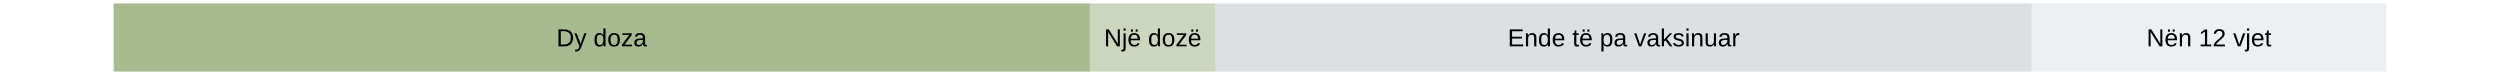
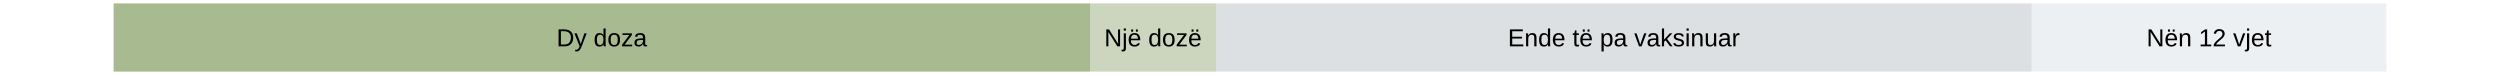
<svg xmlns="http://www.w3.org/2000/svg" class="svglite" width="720.00pt" height="21.60pt" viewBox="0 0 720.00 21.60">
  <defs>
    <style type="text/css">
    .svglite line, .svglite polyline, .svglite polygon, .svglite path, .svglite rect, .svglite circle {
      fill: none;
      stroke: #000000;
      stroke-linecap: round;
      stroke-linejoin: round;
      stroke-miterlimit: 10.00;
    }
  </style>
  </defs>
  <rect width="100%" height="100%" style="stroke: none; fill: none;" />
  <defs>
    <clipPath id="cpMC4wMHw3MjAuMDB8MC4wMHwyMS42MA==">
      <rect x="0.00" y="0.00" width="720.00" height="21.60" />
    </clipPath>
  </defs>
  <g clip-path="url(#cpMC4wMHw3MjAuMDB8MC4wMHwyMS42MA==)">
    <rect x="585.14" y="0.98" width="102.14" height="19.64" style="stroke-width: 1.07; stroke: none; stroke-linecap: square; stroke-linejoin: miter; fill: #EDF0F2;" />
-     <rect x="350.13" y="0.98" width="235.01" height="19.64" style="stroke-width: 1.07; stroke: none; stroke-linecap: square; stroke-linejoin: miter; fill: #DDE0E2;" />
-     <rect x="313.88" y="0.98" width="36.25" height="19.64" style="stroke-width: 1.07; stroke: none; stroke-linecap: square; stroke-linejoin: miter; fill: #CCD6BE;" />
-     <rect x="32.73" y="0.98" width="281.15" height="19.64" style="stroke-width: 1.07; stroke: none; stroke-linecap: square; stroke-linejoin: miter; fill: #A8BA90;" />
+     <rect x="350.21" y="0.98" width="234.93" height="19.64" style="stroke-width: 1.07; stroke: none; stroke-linecap: square; stroke-linejoin: miter; fill: #DDE0E2;" />
+     <rect x="313.93" y="0.98" width="36.28" height="19.64" style="stroke-width: 1.07; stroke: none; stroke-linecap: square; stroke-linejoin: miter; fill: #CCD6BE;" />
+     <rect x="32.73" y="0.98" width="281.21" height="19.64" style="stroke-width: 1.07; stroke: none; stroke-linecap: square; stroke-linejoin: miter; fill: #A8BA90;" />
    <text x="636.20" y="13.35" text-anchor="middle" style="font-size: 7.11px; font-family: Arial;" textLength="35.95px" lengthAdjust="spacingAndGlyphs">Nën 12 vjet</text>
-     <text x="467.63" y="13.35" text-anchor="middle" style="font-size: 7.11px; font-family: Arial;" textLength="66.78px" lengthAdjust="spacingAndGlyphs">Ende të pa vaksinuar</text>
-     <text x="332.00" y="13.35" text-anchor="middle" style="font-size: 7.11px; font-family: Arial;" textLength="28.05px" lengthAdjust="spacingAndGlyphs">Një dozë</text>
-     <text x="173.30" y="13.35" text-anchor="middle" style="font-size: 7.11px; font-family: Arial;" textLength="26.08px" lengthAdjust="spacingAndGlyphs">Dy doza</text>
+     <text x="467.67" y="13.35" text-anchor="middle" style="font-size: 7.11px; font-family: Arial;" textLength="66.78px" lengthAdjust="spacingAndGlyphs">Ende të pa vaksinuar</text>
+     <text x="332.07" y="13.35" text-anchor="middle" style="font-size: 7.11px; font-family: Arial;" textLength="28.05px" lengthAdjust="spacingAndGlyphs">Një dozë</text>
+     <text x="173.33" y="13.35" text-anchor="middle" style="font-size: 7.11px; font-family: Arial;" textLength="26.08px" lengthAdjust="spacingAndGlyphs">Dy doza</text>
  </g>
</svg>
